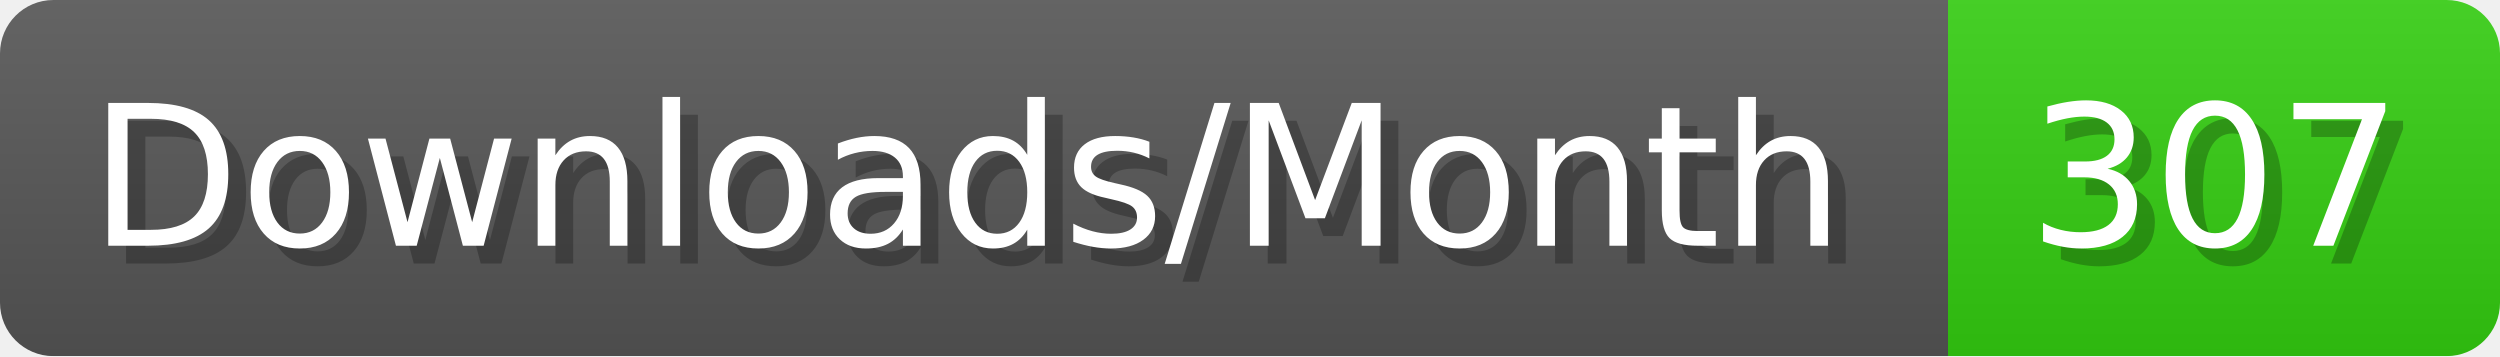
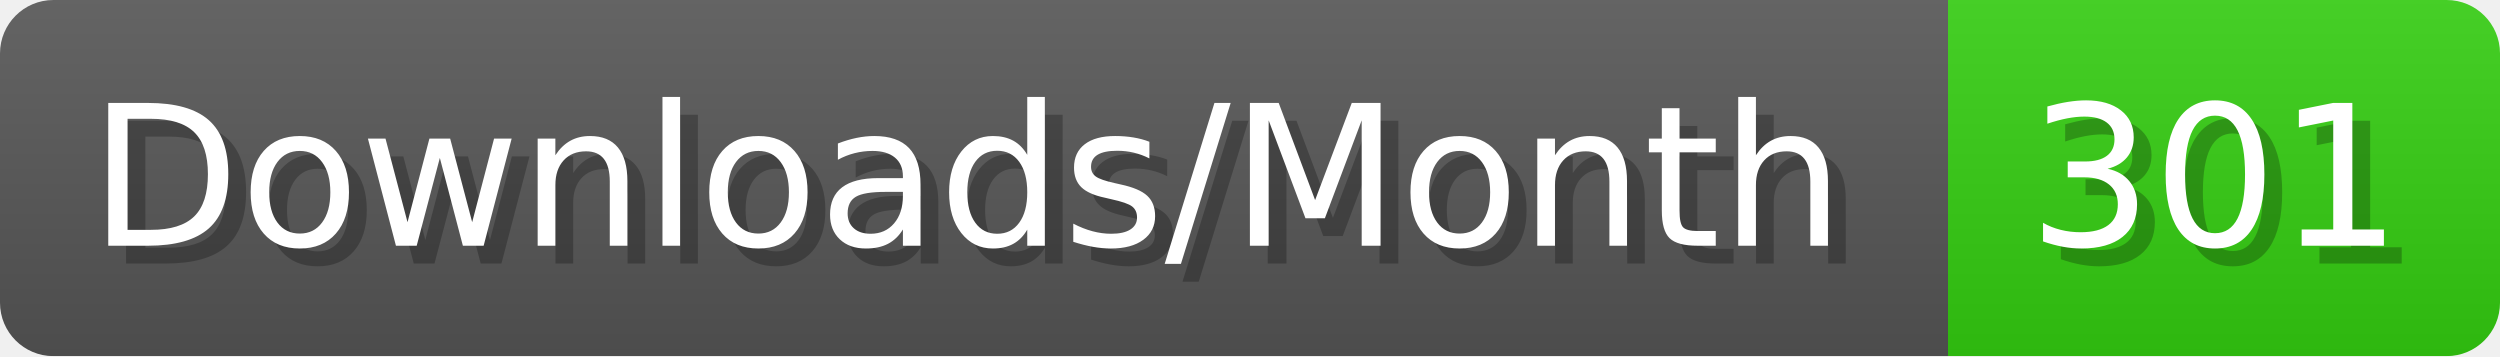
- <svg xmlns="http://www.w3.org/2000/svg" width="140.4" height="20" viewBox="0 0 1404 200" role="img" aria-label="Downloads/Month: 307">
+ <svg xmlns="http://www.w3.org/2000/svg" width="140.4" height="20" viewBox="0 0 1404 200" role="img" aria-label="Downloads/Month: 301">
  <linearGradient id="YlXUI" x2="0" y2="100%">
    <stop offset="0" stop-opacity=".1" stop-color="#EEE" />
    <stop offset="1" stop-opacity=".1" />
  </linearGradient>
  <mask id="JHhop">
    <rect width="1404" height="200" rx="30" fill="#FFF" />
  </mask>
  <g mask="url(#JHhop)">
    <rect width="1094" height="200" fill="#555" />
    <rect width="310" height="200" fill="#3C1" x="1094" />
    <rect width="1404" height="200" fill="url(#YlXUI)" />
  </g>
  <g aria-hidden="true" fill="#fff" text-anchor="start" font-family="Verdana,DejaVu Sans,sans-serif" font-size="110">
    <text x="60" y="148" textLength="994" fill="#000" opacity="0.25">Downloads/Month</text>
    <text x="50" y="138" textLength="994">Downloads/Month</text>
-     <text x="1149" y="148" textLength="210" fill="#000" opacity="0.25">307</text>
-     <text x="1139" y="138" textLength="210">307</text>
+     <text x="1149" y="148" textLength="210" fill="#000" opacity="0.25">301</text>
+     <text x="1139" y="138" textLength="210">301</text>
  </g>
</svg>
